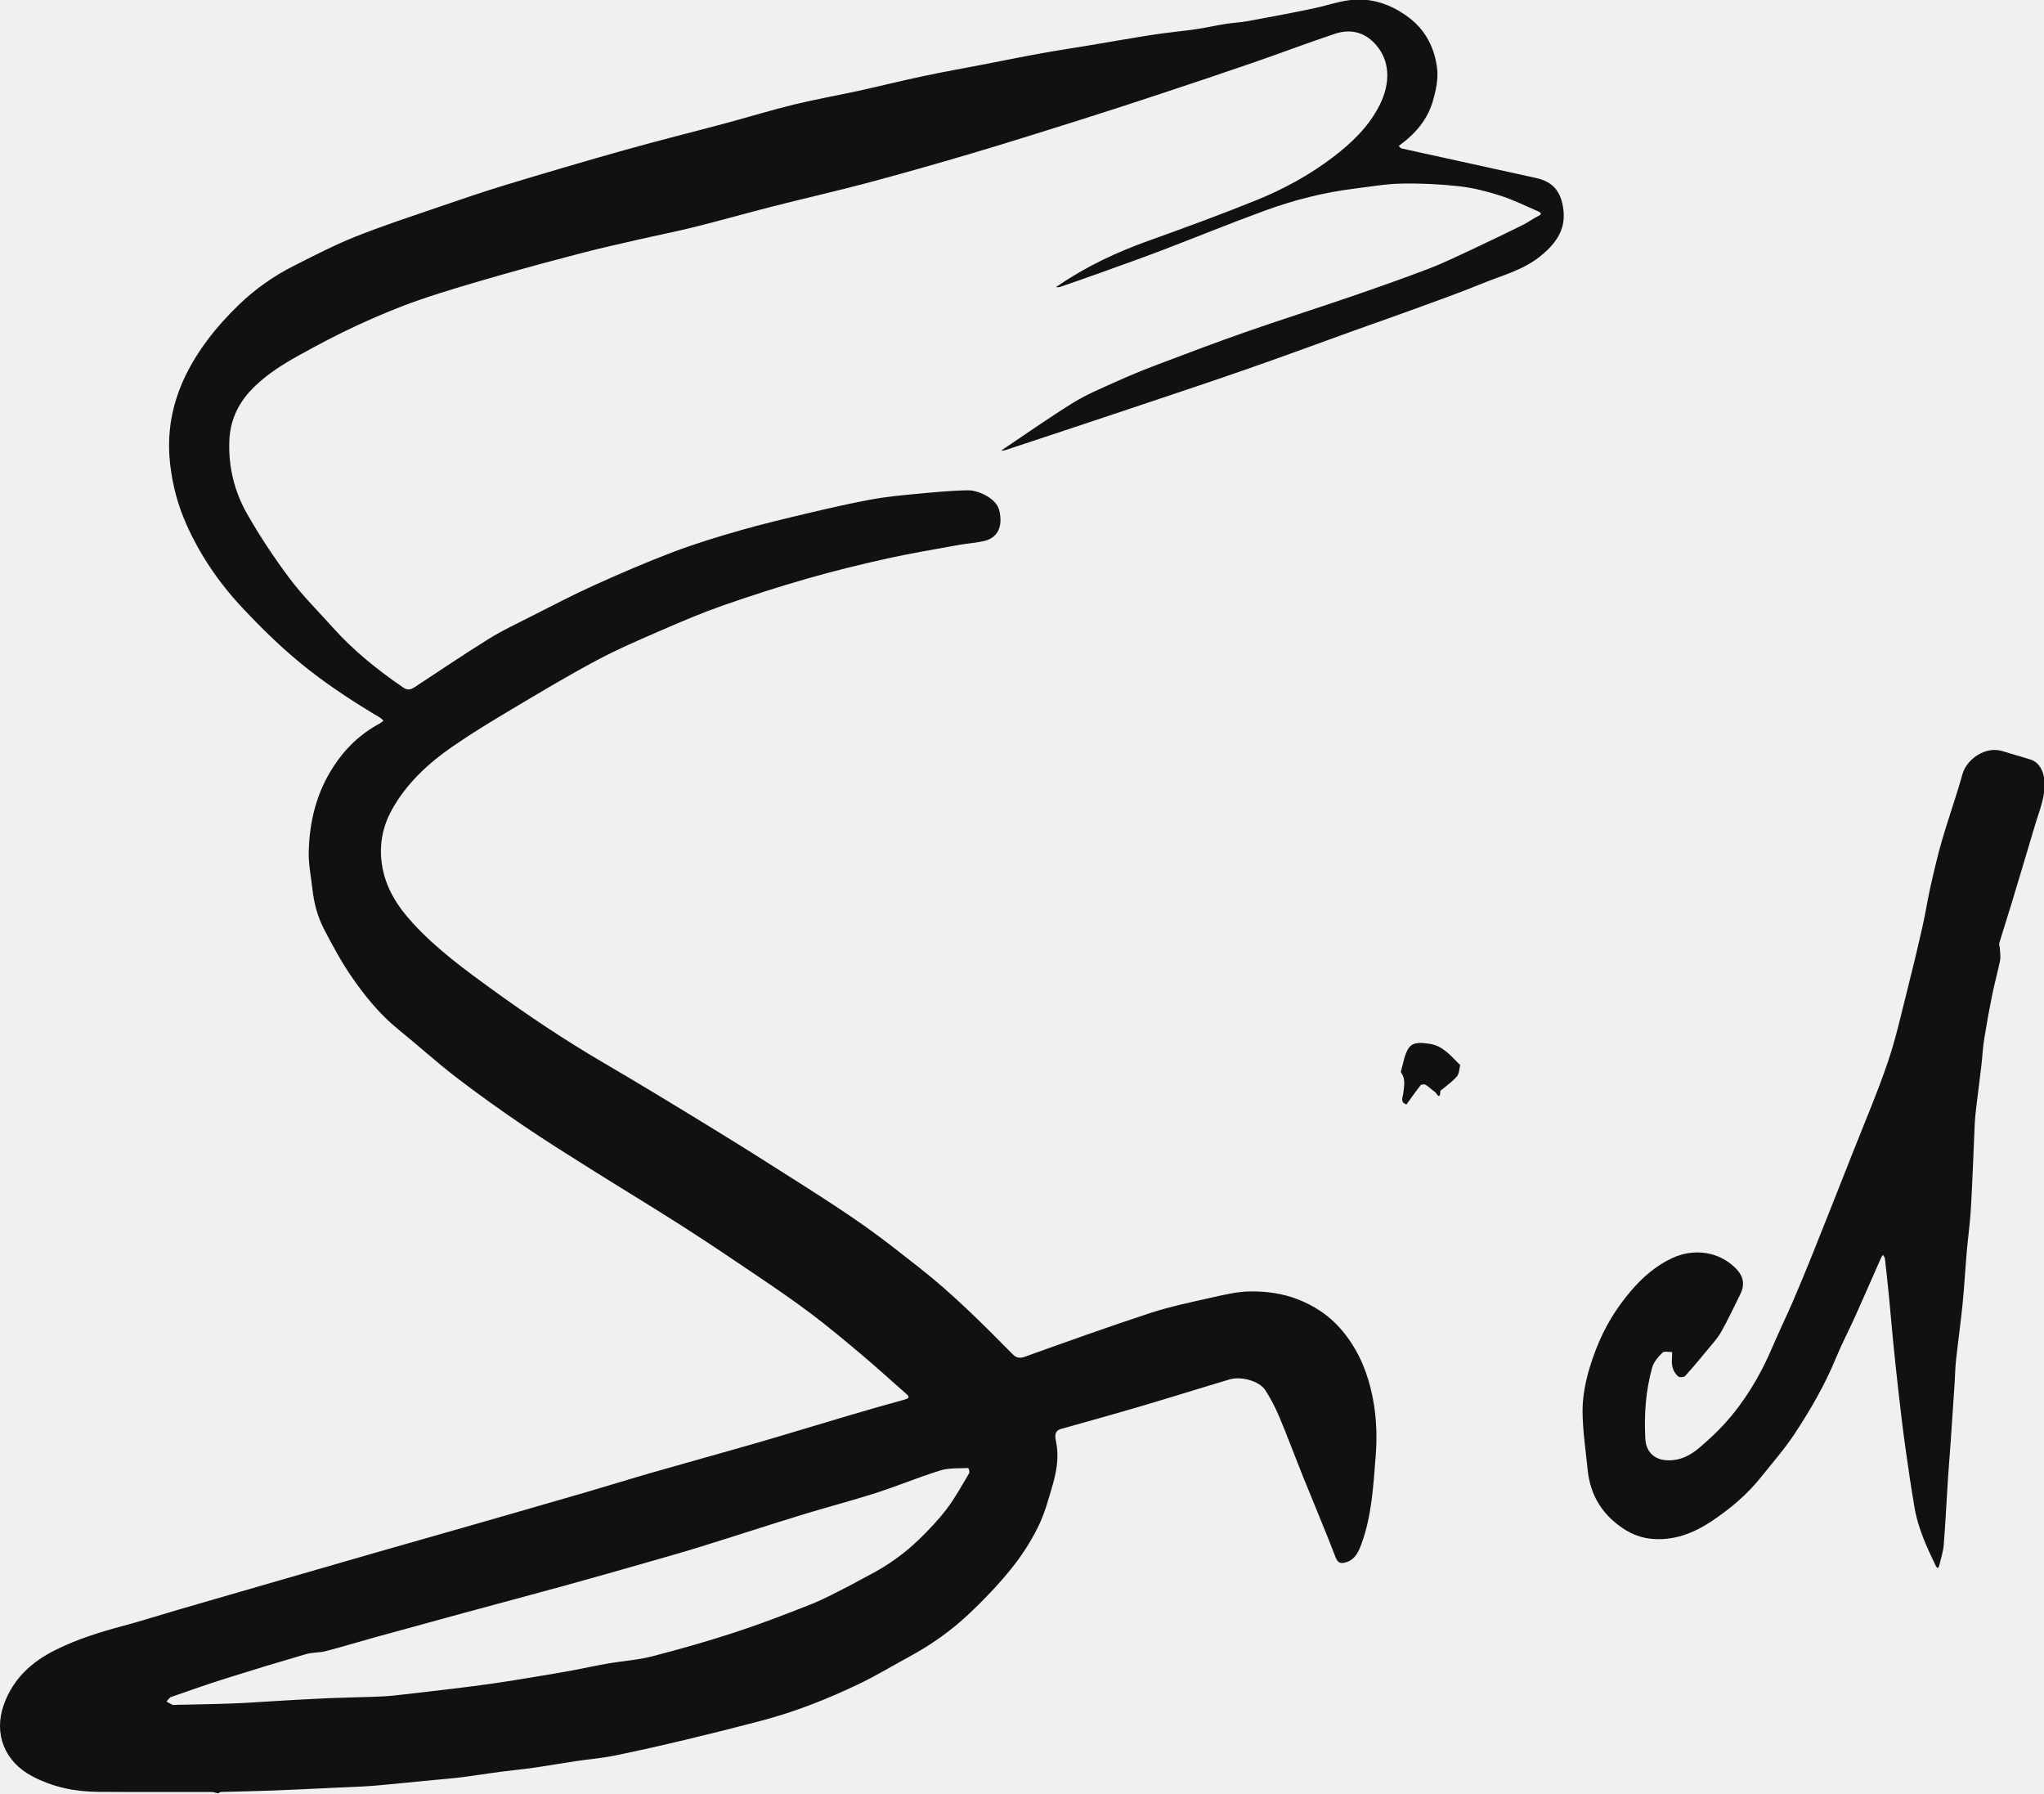
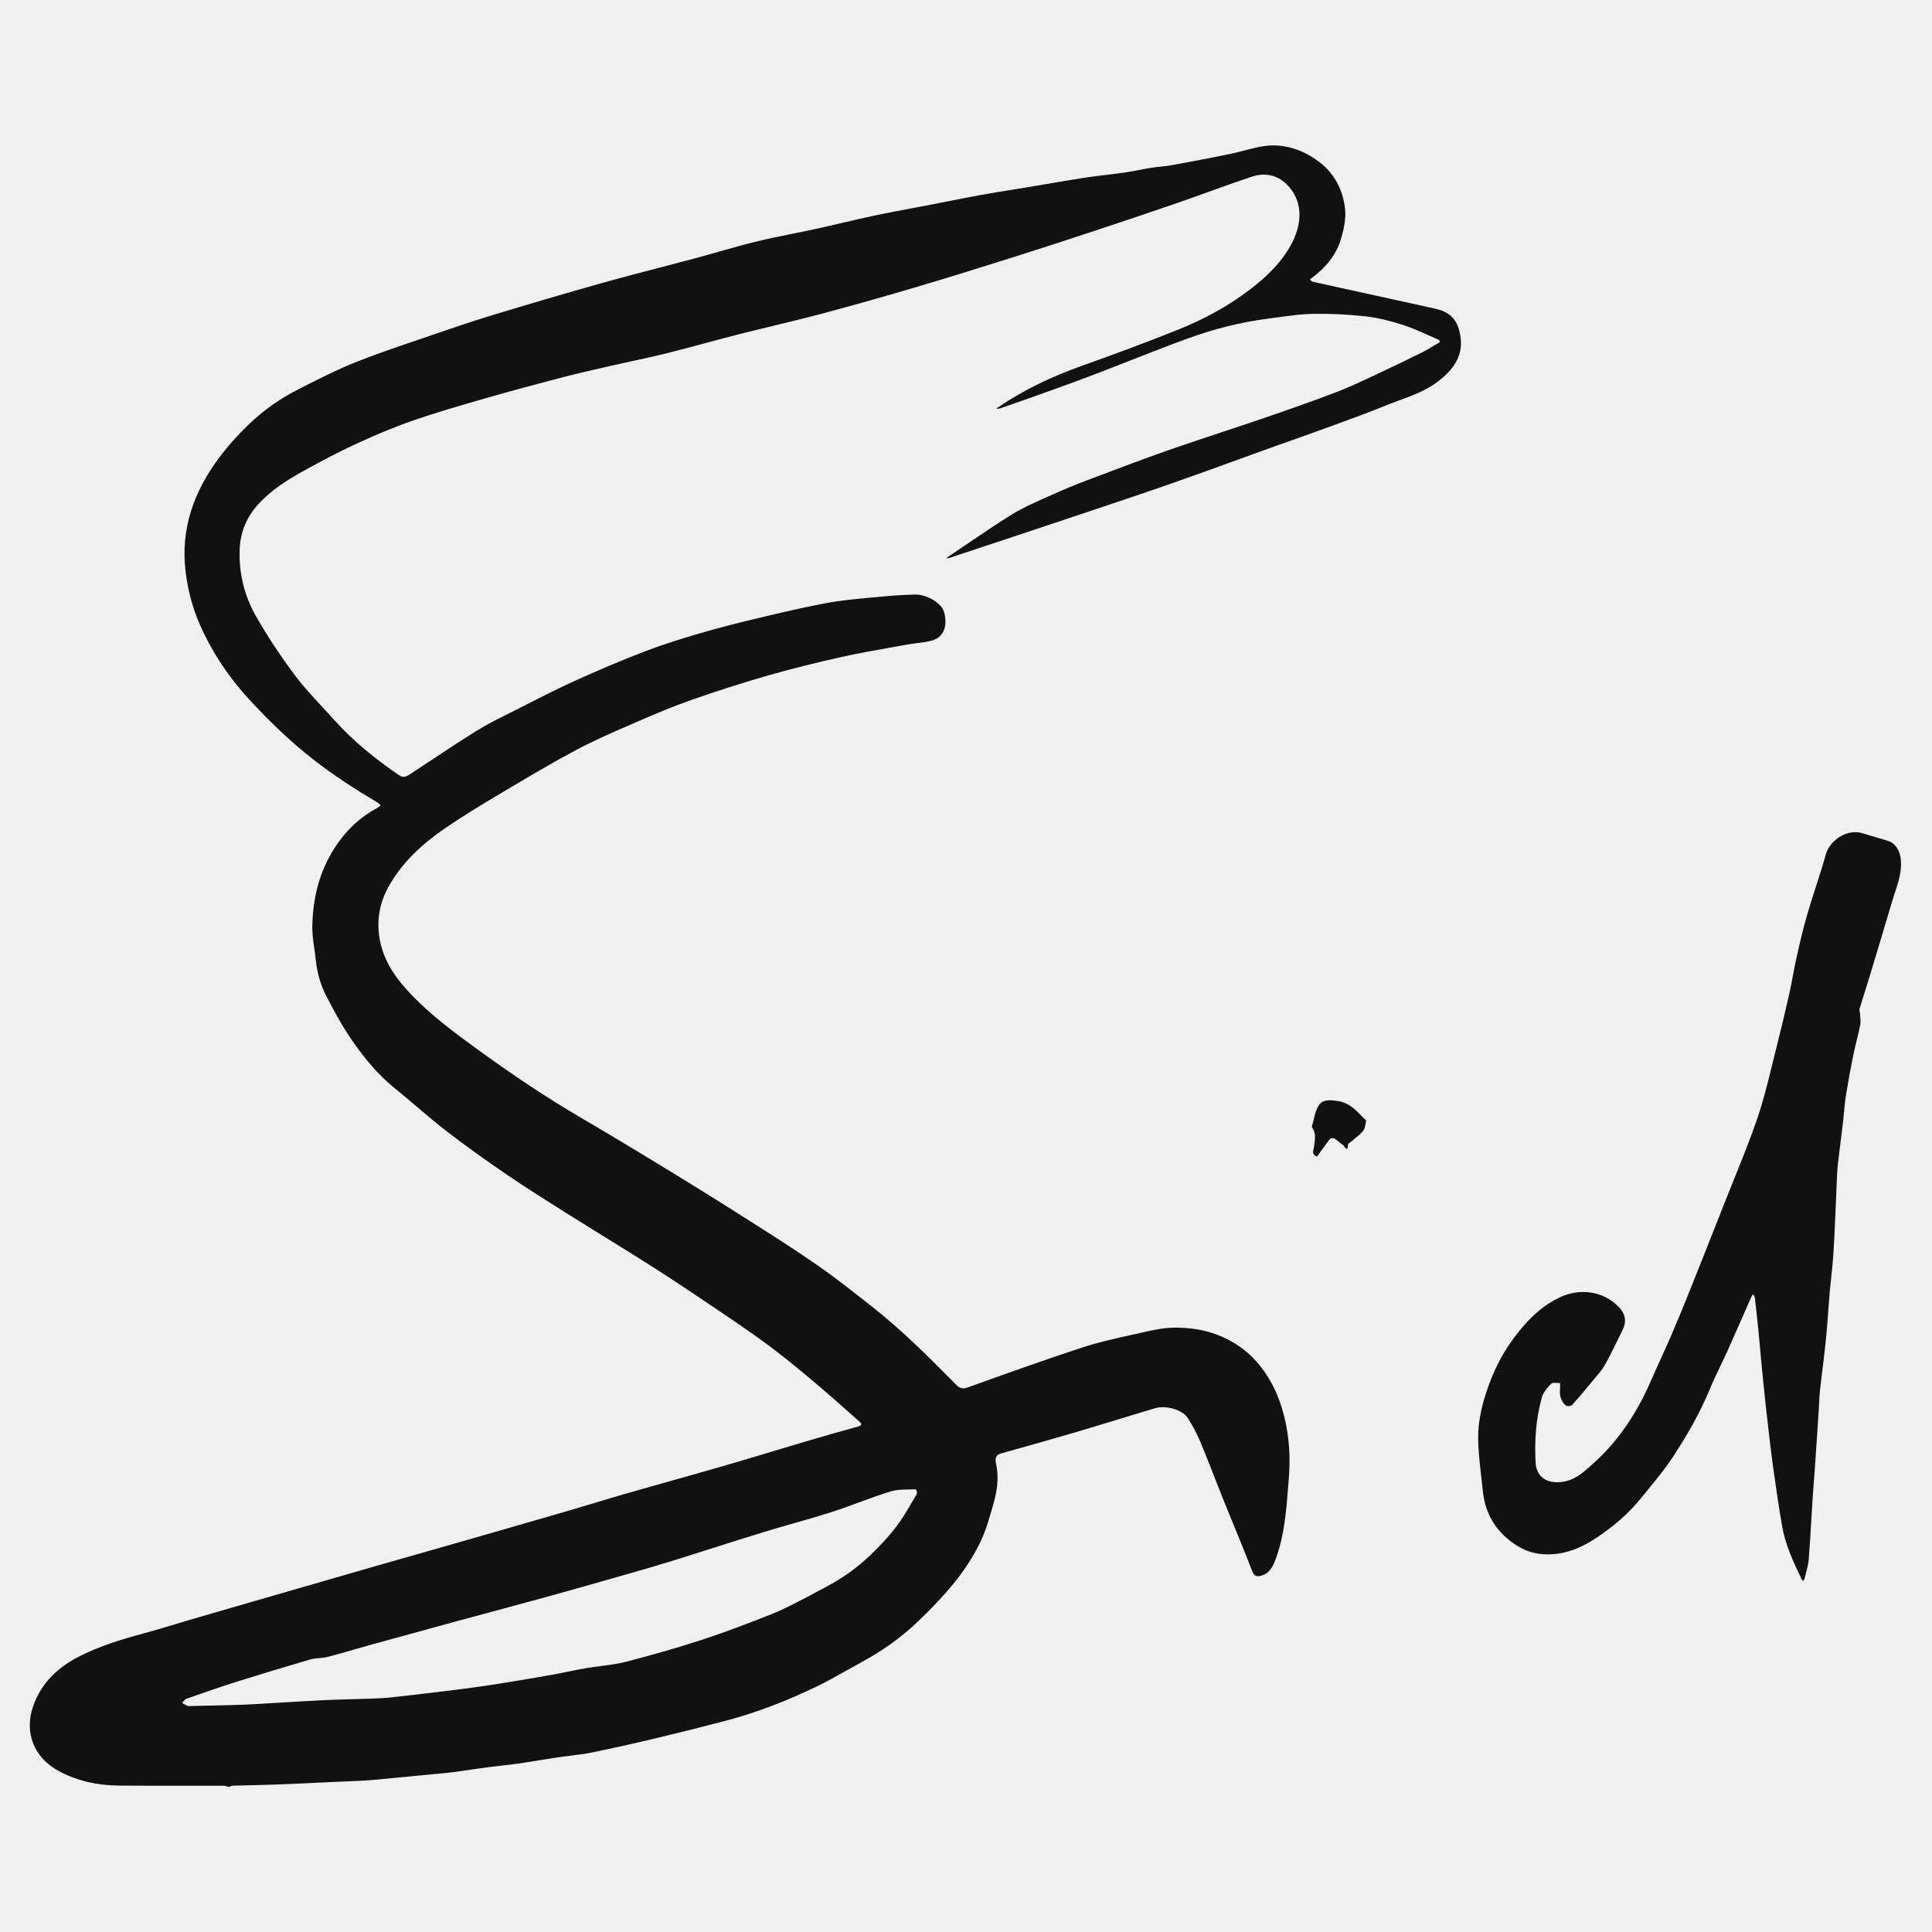
- <svg xmlns="http://www.w3.org/2000/svg" width="1068" height="937" viewBox="0 0 1068 937" fill="none">
-   <g clip-path="url(#clip0)">
-     <path d="M113.749 936.89C112.572 936.657 111.571 936.222 110.569 936.22C90.74 936.18 70.909 936.299 51.081 936.15C39.034 936.06 27.505 933.676 16.704 927.93C2.317 920.275 -3.307 905.775 1.917 890.833C6.661 877.259 16.411 868.232 29.214 861.904C40.564 856.293 52.476 852.609 64.627 849.367C74.151 846.826 83.541 843.787 93.008 841.029C108.311 836.569 123.626 832.153 138.938 827.726C158.314 822.124 177.685 816.508 197.07 810.937C212.605 806.473 228.162 802.089 243.699 797.63C264.754 791.586 285.81 785.542 306.845 779.426C318.288 776.1 329.66 772.531 341.113 769.24C359.572 763.936 378.097 758.861 396.546 753.522C411.946 749.065 427.265 744.329 442.642 739.791C452.628 736.844 462.631 733.95 472.676 731.212C475.223 730.517 475.256 729.747 473.49 728.192C465.712 721.346 458.043 714.371 450.124 707.692C441.529 700.444 432.889 693.223 423.922 686.449C414.853 679.599 405.447 673.183 396.032 666.808C382.849 657.881 369.638 648.985 356.225 640.41C340.491 630.351 324.485 620.72 308.68 610.772C296.633 603.189 284.551 595.642 272.787 587.634C260.985 579.601 249.339 571.302 238.032 562.592C227.843 554.745 218.305 546.059 208.295 537.971C198.562 530.107 190.759 520.508 183.748 510.351C178.332 502.506 173.779 494.018 169.36 485.546C165.978 479.062 164.06 471.968 163.265 464.638C162.563 458.163 161.158 451.672 161.304 445.217C161.667 429.284 165.308 414.262 174.206 400.55C180.47 390.896 188.318 383.437 198.324 378.029C199.063 377.63 199.683 377.011 200.357 376.494C199.741 375.953 199.192 375.298 198.498 374.887C185.895 367.421 173.648 359.482 162.042 350.469C149.087 340.407 137.375 329.054 126.254 317.134C114.248 304.265 104.387 289.757 97.225 273.575C92.863 263.719 90.186 253.504 88.918 242.679C86.046 218.171 93.896 197.083 108.183 177.937C113.212 171.197 118.934 164.863 125.006 159.039C133.415 150.975 142.956 144.226 153.384 138.958C163.976 133.606 174.555 128.113 185.552 123.708C199.665 118.054 214.155 113.331 228.544 108.385C240.5 104.276 252.47 100.182 264.565 96.513C285.205 90.253 305.897 84.148 326.663 78.321C344.251 73.386 361.988 68.985 379.634 64.252C391.379 61.102 403.011 57.504 414.82 54.621C426 51.89 437.363 49.916 448.611 47.451C459.82 44.995 470.954 42.193 482.179 39.821C493.049 37.523 503.994 35.585 514.904 33.478C524.514 31.621 534.104 29.652 543.734 27.91C552.228 26.374 560.768 25.096 569.284 23.679C580.411 21.827 591.517 19.84 602.665 18.123C610.062 16.985 617.531 16.324 624.939 15.249C630.062 14.505 635.122 13.329 640.236 12.516C644.102 11.901 648.048 11.757 651.893 11.049C663.575 8.897 675.26 6.738 686.876 4.263C695.432 2.44 703.653 -0.894 712.704 -0.171C721.669 0.546 729.446 4.034 736.4 9.367C745.036 15.99 749.674 25.318 750.899 35.792C751.551 41.364 750.259 47.439 748.647 52.936C745.904 62.284 739.831 69.566 732.014 75.36C731.628 75.646 731.243 75.934 730.858 76.221C731.314 76.669 731.706 77.402 732.237 77.522C739.712 79.219 747.206 80.825 754.693 82.466C762.605 84.199 770.514 85.949 778.425 87.687C786.444 89.448 794.47 91.178 802.484 92.967C811.766 95.039 815.714 100.231 816.884 109.588C818.247 120.494 812.322 127.959 804.341 134.245C795.467 141.236 784.575 143.974 774.406 148.143C761.642 153.376 748.598 157.931 735.639 162.683C726.623 165.989 717.537 169.105 708.5 172.355C689.517 179.181 670.603 186.206 651.552 192.839C630.745 200.083 609.827 207.013 588.935 214.011C567.729 221.115 546.495 228.137 525.267 235.175C524.593 235.398 523.844 235.395 523.13 235.498C523.687 235.085 524.228 234.649 524.804 234.264C536.767 226.26 548.539 217.946 560.777 210.386C567.631 206.152 575.184 203.003 582.56 199.672C589.628 196.48 596.806 193.503 604.058 190.755C619.588 184.871 635.12 178.976 650.794 173.493C668.841 167.179 687.077 161.411 705.163 155.206C718.94 150.48 732.692 145.658 746.297 140.464C754.241 137.431 761.918 133.679 769.635 130.078C778.437 125.97 787.176 121.725 795.884 117.42C798.609 116.073 801.057 114.164 803.792 112.842C805.843 111.852 805.091 111.042 803.833 110.494C797.213 107.612 790.69 104.386 783.841 102.189C776.893 99.961 769.68 98.124 762.449 97.321C752.449 96.21 742.314 95.721 732.256 95.917C723.995 96.078 715.752 97.548 707.519 98.575C691.622 100.56 676.145 104.485 661.143 109.954C642.716 116.673 624.557 124.125 606.226 131.113C595.745 135.108 585.162 138.837 574.606 142.635C567.701 145.119 560.768 147.528 553.829 149.918C553.186 150.139 552.41 149.98 551.696 149.997C552.247 149.646 552.808 149.308 553.348 148.941C567.856 139.05 583.59 131.707 600.099 125.787C618.976 119.018 637.823 112.121 656.41 104.606C670.641 98.853 684.162 91.491 696.435 82.162C706.36 74.619 715.353 65.989 720.972 54.68C726.51 43.534 726.889 30.904 717.33 21.742C711.617 16.265 704.607 15.28 697.441 17.67C683.216 22.415 669.192 27.756 655.015 32.649C638.883 38.216 622.695 43.626 606.494 48.988C592.023 53.777 577.531 58.505 562.994 63.084C544.412 68.936 525.826 74.785 507.147 80.315C489.045 85.675 470.877 90.836 452.635 95.697C436.628 99.962 420.453 103.598 404.397 107.684C390.7 111.171 377.102 115.052 363.39 118.477C353.521 120.942 343.524 122.892 333.606 125.164C323.709 127.432 313.792 129.635 303.969 132.19C289.355 135.992 274.769 139.916 260.259 144.091C246.422 148.072 232.564 152.057 218.964 156.762C208.084 160.526 197.417 165.023 186.952 169.839C176.647 174.58 166.588 179.9 156.657 185.393C147.207 190.619 137.998 196.387 130.619 204.423C123.942 211.693 120.203 220.314 119.825 230.385C119.312 244.021 122.504 256.879 129.136 268.511C135.808 280.21 143.308 291.529 151.397 302.3C158.225 311.391 166.394 319.479 174.011 327.973C184.824 340.033 197.354 350.059 210.681 359.194C213.137 360.878 214.755 360.246 216.712 358.966C229.559 350.556 242.259 341.91 255.306 333.823C262.554 329.331 270.331 325.671 277.957 321.811C288.846 316.299 299.672 310.628 310.789 305.609C324.339 299.492 338.017 293.597 351.914 288.329C363.324 284.004 375.049 280.439 386.792 277.085C398.725 273.676 410.819 270.805 422.901 267.944C433.554 265.422 444.241 262.987 455.002 260.993C462.464 259.61 470.06 258.866 477.626 258.152C487 257.267 496.399 256.308 505.799 256.163C511.184 256.08 520.544 260.387 522.068 266.445C524.28 275.244 521.062 280.891 514.709 282.513C510.215 283.661 505.493 283.886 500.908 284.721C488.449 286.99 475.935 289.035 463.58 291.784C449.549 294.906 435.562 298.333 421.746 302.292C406.99 306.52 392.35 311.22 377.861 316.289C367.09 320.057 356.545 324.523 346.073 329.076C334.504 334.107 322.858 339.078 311.744 345.006C296.791 352.982 282.23 361.711 267.66 370.382C257.238 376.584 246.841 382.88 236.856 389.751C223.902 398.664 212.337 409.271 204.689 423.208C199.976 431.797 198.052 441.182 199.515 451.337C201.308 463.788 207.643 473.518 215.807 482.407C228.187 495.887 242.875 506.612 257.617 517.29C276.123 530.693 295.068 543.385 314.81 554.926C334.283 566.311 353.554 578.046 372.787 589.836C388.627 599.547 404.342 609.466 419.996 619.476C430.908 626.453 441.804 633.482 452.372 640.961C461.925 647.722 471.087 655.042 480.307 662.262C497.83 675.983 513.51 691.707 529.11 707.511C530.87 709.293 532.645 709.839 535.389 708.857C557.136 701.076 578.877 693.25 600.82 686.05C611.145 682.663 621.867 680.424 632.494 678.044C639.392 676.5 646.435 674.76 653.427 674.702C661.778 674.633 670.244 675.762 678.198 678.872C686.709 682.199 694.214 687.133 700.258 693.984C708.279 703.075 713.305 713.727 716.211 725.505C719.081 737.133 719.757 748.97 718.8 760.733C717.537 776.276 716.798 792.004 711.264 806.892C709.778 810.891 707.989 814.705 703.549 816.135C701.091 816.928 699.169 817.074 697.84 813.598C692.49 799.611 686.616 785.826 681.026 771.931C676.803 761.433 672.875 750.814 668.5 740.381C666.457 735.51 663.987 730.747 661.129 726.309C658.06 721.541 648.599 718.859 642.427 720.691C627.272 725.191 612.195 729.952 597.031 734.42C582.878 738.59 568.662 742.544 554.457 746.534C550.578 747.623 551.31 750.808 551.799 753.181C553.399 760.929 552.128 768.416 550.032 775.74C547.867 783.307 545.739 791.04 542.252 798.031C538.413 805.728 533.609 813.117 528.2 819.812C521.632 827.944 514.325 835.561 506.734 842.764C497.225 851.787 486.543 859.374 474.96 865.624C466.47 870.205 458.205 875.24 449.529 879.431C432.787 887.521 415.508 894.338 397.488 899.075C384.531 902.481 371.536 905.758 358.504 908.864C346.056 911.829 333.573 914.679 321.034 917.223C314.389 918.571 307.583 919.106 300.865 920.111C293.523 921.21 286.211 922.517 278.863 923.566C272.99 924.405 267.074 924.932 261.192 925.71C254.687 926.571 248.209 927.637 241.7 928.467C237.011 929.066 232.293 929.433 227.586 929.891C217.941 930.829 208.298 931.776 198.65 932.682C195.487 932.979 192.315 933.214 189.143 933.379C183.759 933.658 178.371 933.85 172.986 934.093C162.798 934.553 152.613 935.091 142.421 935.471C133.54 935.801 124.652 935.952 115.767 936.204C115.267 936.218 114.771 936.424 114.274 936.715C114.274 936.89 113.924 936.89 113.749 936.89ZM444.612 828.075C447.851 826.326 451.068 824.534 454.333 822.835C463.74 817.938 472.334 811.841 479.946 804.515C485.219 799.439 490.318 794.066 494.736 788.249C499.143 782.445 502.652 775.951 506.404 769.669C506.773 769.05 506.042 766.959 505.897 766.967C501.041 767.222 495.935 766.813 491.396 768.216C479.966 771.749 468.887 776.404 457.491 780.062C444.801 784.136 431.873 787.458 419.13 791.373C401.659 796.741 384.284 802.421 366.83 807.845C357.827 810.642 348.757 813.227 339.692 815.818C324.878 820.05 310.065 824.285 295.212 828.377C277.929 833.138 260.597 837.722 243.298 842.428C227.265 846.788 211.241 851.182 195.227 855.611C186.863 857.924 178.562 860.473 170.164 862.649C166.844 863.51 163.215 863.231 159.935 864.186C145.902 868.268 131.913 872.509 117.975 876.906C108.4 879.927 98.92 883.257 89.442 886.577C88.467 886.919 87.799 888.135 86.989 888.946C88.022 889.532 89.02 890.199 90.104 890.669C90.595 890.882 91.255 890.717 91.838 890.703C101.771 890.472 111.709 890.345 121.637 889.972C129.614 889.671 137.579 889.059 145.55 888.61C154.103 888.127 162.654 887.592 171.213 887.23C179.275 886.888 187.348 886.778 195.413 886.489C199.052 886.359 202.699 886.175 206.317 885.781C216.339 884.689 226.351 883.509 236.359 882.296C243.56 881.423 250.761 880.524 257.94 879.486C265.285 878.423 272.61 877.208 279.934 876C286.365 874.941 292.793 873.857 299.202 872.678C305.472 871.525 311.697 870.121 317.978 869.043C325.52 867.747 333.258 867.287 340.632 865.385C355.217 861.622 369.732 857.491 384.046 852.808C397.461 848.419 410.665 843.336 423.794 838.135C430.799 835.36 437.451 831.691 444.612 828.075Z" fill="#111111" />
-     <path d="M928.221 698.967C931.021 692.547 933.942 686.529 936.59 680.393C940.176 672.085 943.639 663.721 947.003 655.321C954.092 637.617 961.112 619.884 968.105 602.141C974.308 586.402 980.974 570.817 986.423 554.818C990.689 542.295 993.505 529.27 996.777 516.42C999.496 505.744 1002.05 495.022 1004.47 484.276C1006.07 477.203 1007.15 470.015 1008.75 462.944C1010.6 454.764 1012.5 446.581 1014.85 438.535C1018.18 427.116 1022.22 415.902 1025.4 404.446C1027.56 396.659 1037.44 389.611 1046.38 392.45C1051.23 393.99 1056.16 395.298 1061.01 396.853C1065.35 398.248 1067.85 402.637 1068.25 408.014C1068.85 416.262 1065.52 423.588 1063.28 431.172C1059.13 445.19 1054.92 459.189 1050.69 473.182C1048.71 479.704 1046.58 486.179 1044.64 492.709C1044.39 493.545 1044.9 494.585 1044.94 495.535C1045.03 497.652 1045.43 499.849 1045.03 501.876C1043.83 507.867 1042.15 513.761 1040.94 519.749C1039.38 527.418 1037.98 535.121 1036.75 542.848C1036.02 547.395 1035.83 552.022 1035.29 556.602C1034.4 564.15 1033.41 571.687 1032.51 579.234C1032.21 581.81 1031.95 584.399 1031.82 586.989C1031.53 592.72 1031.36 598.457 1031.1 604.189C1030.65 613.909 1030.3 623.636 1029.66 633.342C1029.19 640.298 1028.22 647.218 1027.62 654.166C1026.84 663.198 1026.36 672.258 1025.46 681.277C1024.48 691.074 1023.1 700.831 1022.04 710.62C1021.6 714.583 1021.56 718.587 1021.3 722.57C1020.61 733.009 1019.92 743.448 1019.2 753.885C1018.77 760.107 1018.22 766.322 1017.82 772.546C1017.08 784.031 1016.54 795.532 1015.62 807.002C1015.33 810.674 1014.11 814.273 1013.27 817.896C1013.15 818.398 1012.79 818.843 1012.54 819.315C1012.21 818.985 1011.76 818.713 1011.57 818.317C1006.81 808.463 1002.2 798.525 1000.35 787.643C998.524 776.924 996.934 766.162 995.441 755.391C994.121 745.868 993.02 736.312 991.926 726.758C990.916 717.941 990.002 709.113 989.122 700.282C988.362 692.649 987.747 685.001 986.999 677.366C986.353 670.771 985.635 664.182 984.875 657.599C984.793 656.897 984.211 656.252 983.861 655.581C983.511 656.135 983.085 656.656 982.822 657.25C978.374 667.301 974.005 677.388 969.494 687.411C966.13 694.883 962.309 702.161 959.186 709.729C953.487 723.537 946.046 736.403 937.893 748.806C932.568 756.908 926.093 764.262 920.024 771.864C912.751 780.973 903.89 788.373 894.248 794.798C884.532 801.273 873.907 805.259 862.014 803.856C854.781 803.003 848.552 799.51 843.078 794.726C834.912 787.588 830.622 778.483 829.552 767.798C828.563 757.929 827.039 748.058 826.905 738.172C826.748 726.538 829.872 715.361 834.101 704.492C838.405 693.432 844.396 683.525 852.126 674.491C858.264 667.319 865.147 661.297 873.688 657.308C884.831 652.105 898.117 653.655 906.999 662.7C911.061 666.837 911.803 671.189 909.254 676.29C905.97 682.861 902.889 689.548 899.271 695.93C897.309 699.393 894.48 702.382 891.925 705.489C888.192 710.031 884.442 714.568 880.469 718.896C879.847 719.573 877.474 719.709 876.823 719.107C874.247 716.726 873.25 713.557 873.614 709.996C873.737 708.794 873.662 707.572 873.677 706.36C871.948 706.426 869.525 705.798 868.626 706.695C866.421 708.897 864.087 711.57 863.278 714.465C859.872 726.652 859.004 739.203 859.702 751.802C860.092 758.841 864.919 763.781 874.11 762.851C882.429 762.008 887.58 756.73 893.02 751.853C904.453 741.601 913.375 729.284 920.485 715.699C923.283 710.353 925.655 704.784 928.221 698.967Z" fill="#111111" />
-     <path d="M734.882 577.031C731.364 575.882 733.031 573.127 733.236 571.083C733.596 567.5 734.525 563.979 732.268 560.672C732.092 560.414 731.898 560.015 731.976 559.763C733.245 555.622 733.748 550.943 736.087 547.521C738.387 544.155 742.972 544.742 746.979 545.34C753.813 546.361 757.804 551.357 762.254 555.765C762.503 556.011 763.001 556.32 762.958 556.497C762.48 558.488 762.447 560.893 761.261 562.337C759.228 564.812 756.458 566.683 753.999 568.809C753.515 569.228 752.636 569.635 752.615 570.079C752.374 575.25 750.553 570.988 749.758 570.472C748.072 569.377 746.673 567.83 744.963 566.786C744.31 566.387 742.659 566.487 742.26 566.991C739.735 570.181 737.433 573.547 734.882 577.031Z" fill="#111111" />
-   </g>
-   <defs>
-     <clipPath id="clip0">
-       <rect width="1068" height="937" fill="white" />
-     </clipPath>
-   </defs>
+ <svg xmlns="http://www.w3.org/2000/svg" width="1103" height="1103" viewBox="0 0 1103 1103" fill="none">
+   <path fill-rule="evenodd" clip-rule="evenodd" d="M130.749 1020.16C130.318 1020.08 129.911 1019.96 129.519 1019.86C128.839 1019.67 128.204 1019.49 127.569 1019.49C120.183 1019.48 112.797 1019.48 105.411 1019.49C92.968 1019.5 80.524 1019.52 68.081 1019.42C56.034 1019.33 44.505 1016.95 33.705 1011.2C19.317 1003.55 13.693 989.047 18.916 974.104C23.661 960.53 33.411 951.504 46.214 945.175C57.564 939.564 69.476 935.88 81.627 932.638C87.722 931.012 93.762 929.182 99.802 927.353L99.805 927.352L99.812 927.35C103.208 926.321 106.603 925.293 110.008 924.3C122.109 920.773 134.219 917.274 146.328 913.775L146.333 913.774C149.535 912.849 152.737 911.923 155.938 910.998C160.454 909.692 164.969 908.386 169.484 907.08C184.344 902.781 199.203 898.482 214.07 894.209C222.103 891.9 230.141 889.613 238.18 887.326L238.252 887.306C245.736 885.177 253.22 883.048 260.699 880.901C281.754 874.858 302.81 868.813 323.845 862.698C329.167 861.151 334.473 859.551 339.779 857.952L339.794 857.947L339.8 857.946C345.897 856.108 351.993 854.27 358.113 852.512C366.676 850.051 375.254 847.64 383.831 845.228L383.835 845.227C393.746 842.441 403.657 839.655 413.546 836.793C422.555 834.186 431.536 831.483 440.517 828.781L440.522 828.779C446.892 826.862 453.262 824.945 459.642 823.062C469.628 820.115 479.631 817.222 489.676 814.483C492.223 813.789 492.256 813.018 490.49 811.464C488.137 809.392 485.794 807.31 483.451 805.227C478.049 800.424 472.647 795.622 467.124 790.964C458.529 783.715 449.889 776.495 440.922 769.721C431.853 762.871 422.447 756.455 413.032 750.079C399.849 741.152 386.638 732.256 373.225 723.681C364.19 717.905 355.065 712.27 345.939 706.635C339.174 702.457 332.409 698.279 325.68 694.044C324.806 693.494 323.932 692.944 323.058 692.394L322.782 692.221C311.698 685.248 300.608 678.271 289.787 670.906C277.985 662.873 266.339 654.574 255.032 645.864C249.101 641.296 243.391 636.444 237.68 631.592L237.677 631.589C233.578 628.106 229.478 624.622 225.295 621.243C215.562 613.379 207.759 603.779 200.748 593.623C195.332 585.777 190.779 577.29 186.36 568.817C182.978 562.333 181.06 555.24 180.265 547.909C180.046 545.891 179.759 543.871 179.472 541.851C178.837 537.391 178.203 532.932 178.304 528.489C178.667 512.555 182.308 497.534 191.206 483.822C197.47 474.167 205.318 466.709 215.324 461.301C215.829 461.028 216.277 460.653 216.726 460.278C216.935 460.104 217.143 459.929 217.357 459.765C217.162 459.593 216.972 459.41 216.783 459.227L216.783 459.227C216.377 458.833 215.971 458.439 215.498 458.159C202.895 450.692 190.648 442.754 179.042 433.741C166.087 423.679 154.375 412.326 143.254 400.406C131.248 387.537 121.387 373.029 114.225 356.847C109.863 346.991 107.186 336.776 105.918 325.951C103.046 301.443 110.896 280.355 125.183 261.209C130.212 254.469 135.934 248.135 142.006 242.311C150.415 234.247 159.956 227.497 170.384 222.229C171.471 221.68 172.558 221.129 173.646 220.578C183.152 215.761 192.684 210.932 202.552 206.979C213.911 202.429 225.514 198.481 237.113 194.535C239.925 193.578 242.737 192.622 245.544 191.657C257.5 187.548 269.47 183.454 281.565 179.785C302.205 173.524 322.897 167.42 343.663 161.593C354.514 158.548 365.422 155.706 376.33 152.865L376.333 152.864C383.104 151.1 389.876 149.336 396.634 147.524C401.161 146.309 405.672 145.028 410.183 143.748L410.184 143.747C417.374 141.706 424.564 139.664 431.82 137.892C438.606 136.235 445.46 134.856 452.315 133.477L452.315 133.477C456.753 132.584 461.191 131.691 465.611 130.723C470.614 129.626 475.603 128.461 480.591 127.296L480.593 127.296C486.779 125.851 492.965 124.406 499.179 123.092C506.559 121.532 513.973 120.138 521.388 118.744L521.389 118.744L521.39 118.744C524.896 118.085 528.402 117.426 531.904 116.749C535.084 116.135 538.262 115.508 541.44 114.881L541.443 114.881C547.867 113.614 554.292 112.347 560.734 111.182C566.251 110.184 571.787 109.295 577.324 108.407L577.327 108.406C580.313 107.927 583.3 107.447 586.284 106.951C589.996 106.333 593.706 105.7 597.416 105.067L597.418 105.067L597.419 105.067C604.828 103.803 612.237 102.539 619.665 101.395C623.627 100.785 627.611 100.312 631.594 99.839C635.047 99.43 638.5 99.02 641.939 98.521C644.725 98.116 647.493 97.584 650.26 97.052C652.582 96.605 654.903 96.159 657.236 95.787C658.994 95.508 660.769 95.325 662.543 95.143C664.67 94.925 666.796 94.706 668.893 94.32C680.575 92.169 692.26 90.01 703.876 87.534C706.205 87.038 708.508 86.43 710.81 85.823L710.811 85.823C716.968 84.197 723.116 82.575 729.703 83.101C738.669 83.818 746.446 87.306 753.4 92.638C762.036 99.261 766.674 108.59 767.899 119.064C768.551 124.635 767.259 130.711 765.646 136.208C762.904 145.556 756.831 152.838 749.014 158.632C748.829 158.769 748.644 158.906 748.46 159.044C748.259 159.193 748.059 159.343 747.858 159.492C748.003 159.635 748.141 159.805 748.28 159.976C748.577 160.344 748.875 160.712 749.237 160.794C754.646 162.021 760.065 163.202 765.484 164.382L765.486 164.383C767.555 164.833 769.625 165.284 771.693 165.737C776.161 166.716 780.627 167.7 785.094 168.685L785.127 168.692C788.559 169.448 791.992 170.204 795.425 170.958C798.206 171.569 800.988 172.176 803.771 172.784L803.775 172.785C809.013 173.928 814.251 175.071 819.484 176.239C828.766 178.311 832.714 183.502 833.884 192.86C835.247 203.766 829.321 211.231 821.341 217.517C814.717 222.735 806.969 225.583 799.237 228.427C796.61 229.392 793.985 230.358 791.406 231.415C781.525 235.466 771.476 239.111 761.428 242.755L761.415 242.76C758.488 243.821 755.561 244.883 752.639 245.955C747.344 247.896 742.024 249.772 736.705 251.649L736.698 251.651L736.689 251.654C732.957 252.971 729.224 254.287 725.5 255.626C719.11 257.924 712.727 260.245 706.345 262.565L706.339 262.567C693.763 267.139 681.188 271.711 668.552 276.11C651.458 282.061 634.29 287.801 617.123 293.54C613.393 294.787 609.664 296.034 605.935 297.283C588.022 303.283 570.09 309.226 552.157 315.168C548.86 316.261 545.563 317.353 542.267 318.446C541.807 318.599 541.312 318.646 540.818 318.693C540.587 318.715 540.357 318.737 540.13 318.769C540.306 318.639 540.481 318.506 540.656 318.373L540.658 318.371L540.66 318.37C541.036 318.084 541.412 317.798 541.804 317.536C545.288 315.205 548.756 312.847 552.224 310.49C560.664 304.753 569.103 299.016 577.777 293.657C583.556 290.088 589.83 287.289 596.077 284.503L596.088 284.499C597.247 283.981 598.406 283.465 599.56 282.943C606.628 279.752 613.806 276.774 621.058 274.026L622.025 273.66C637.233 267.898 652.446 262.134 667.794 256.764C677.826 253.255 687.916 249.914 698.006 246.573L698.007 246.572C706.069 243.903 714.131 241.233 722.163 238.478C735.94 233.752 749.692 228.929 763.297 223.735C769.917 221.208 776.351 218.181 782.778 215.159C784.063 214.554 785.349 213.95 786.635 213.349C795.437 209.241 804.176 204.996 812.884 200.692C814.217 200.033 815.485 199.239 816.752 198.445C818.074 197.617 819.396 196.789 820.792 196.114C822.843 195.123 822.091 194.313 820.833 193.765C819.195 193.052 817.563 192.318 815.931 191.584L815.929 191.583C810.964 189.349 805.994 187.114 800.841 185.461C793.893 183.232 786.68 181.396 779.449 180.593C769.449 179.482 759.314 178.993 749.256 179.189C743.073 179.309 736.9 180.163 730.734 181.015C728.662 181.302 726.59 181.589 724.519 181.847C708.622 183.831 693.145 187.757 678.143 193.226C666.869 197.337 655.695 201.722 644.521 206.107L644.52 206.108C637.431 208.89 630.342 211.672 623.226 214.385C614.899 217.559 606.508 220.565 598.117 223.571C595.946 224.349 593.776 225.126 591.606 225.907C584.701 228.391 577.768 230.8 570.829 233.189C570.39 233.341 569.889 233.314 569.388 233.288C569.155 233.276 568.923 233.263 568.696 233.269C568.872 233.157 569.048 233.047 569.224 232.936L569.225 232.936C569.603 232.699 569.98 232.463 570.348 232.212C584.856 222.321 600.59 214.978 617.099 209.058C635.976 202.289 654.823 195.393 673.41 187.878C687.641 182.124 701.162 174.762 713.435 165.434C723.36 157.89 732.353 149.261 737.972 137.952C743.51 126.806 743.889 114.176 734.33 105.013C728.617 99.537 721.607 98.552 714.441 100.942C706.325 103.649 698.274 106.55 690.222 109.452C684.162 111.636 678.103 113.819 672.015 115.92C655.883 121.488 639.695 126.897 623.494 132.259C609.023 137.048 594.531 141.777 579.994 146.356C561.412 152.208 542.826 158.057 524.147 163.587C506.045 168.946 487.877 174.108 469.635 178.969C460.307 181.454 450.922 183.726 441.537 185.997L441.536 185.998C434.816 187.624 428.096 189.251 421.397 190.956C415.043 192.573 408.711 194.275 402.378 195.978L402.377 195.978L402.376 195.978C395.058 197.945 387.741 199.913 380.39 201.748C374.32 203.264 368.202 204.586 362.083 205.907L362.083 205.907C358.253 206.734 354.424 207.561 350.606 208.436C349.055 208.791 347.505 209.145 345.954 209.499C337.604 211.403 329.253 213.307 320.969 215.462C306.355 219.264 291.769 223.188 277.259 227.363L277.128 227.4C263.335 231.369 249.521 235.343 235.964 240.033C225.084 243.798 214.417 248.295 203.952 253.11C193.647 257.852 183.588 263.172 173.657 268.664C164.207 273.891 154.998 279.659 147.619 287.694C140.942 294.965 137.203 303.586 136.825 313.656C136.312 327.292 139.504 340.15 146.136 351.782C152.808 363.482 160.308 374.801 168.397 385.572C173.242 392.023 178.763 397.969 184.282 403.913C186.54 406.346 188.799 408.778 191.011 411.245C201.824 423.304 214.354 433.331 227.681 442.466C230.137 444.149 231.755 443.518 233.712 442.237C237.527 439.74 241.33 437.221 245.132 434.703L245.144 434.695L245.145 434.694C254.142 428.736 263.138 422.777 272.306 417.095C278.099 413.504 284.228 410.446 290.35 407.392C291.888 406.625 293.426 405.858 294.957 405.082C297.056 404.02 299.152 402.952 301.248 401.884L301.263 401.876L301.264 401.876C310.04 397.404 318.82 392.93 327.789 388.881C341.339 382.764 355.017 376.868 368.914 371.601C380.324 367.276 392.049 363.711 403.792 360.356C415.725 356.947 427.819 354.076 439.901 351.216C450.554 348.694 461.241 346.259 472.002 344.265C479.464 342.882 487.06 342.138 494.626 341.424C495.385 341.352 496.145 341.28 496.905 341.207C505.523 340.389 514.16 339.568 522.799 339.434C528.184 339.351 537.544 343.659 539.068 349.717C541.28 358.515 538.062 364.162 531.709 365.785C529 366.477 526.209 366.833 523.415 367.19L523.414 367.19C521.572 367.425 519.729 367.661 517.908 367.993C514.893 368.542 511.875 369.078 508.856 369.614C499.402 371.293 489.945 372.972 480.58 375.056C466.549 378.177 452.562 381.605 438.746 385.564C423.99 389.792 409.35 394.492 394.861 399.561C384.09 403.329 373.545 407.794 363.073 412.348C362.229 412.715 361.384 413.082 360.54 413.448L360.539 413.449C349.807 418.109 339.047 422.782 328.744 428.278C314.698 435.77 300.999 443.925 287.313 452.074L287.311 452.075C286.427 452.601 285.544 453.127 284.66 453.653C274.238 459.855 263.841 466.152 253.856 473.022C240.902 481.935 229.337 492.543 221.689 506.479C216.976 515.069 215.052 524.454 216.515 534.608C218.308 547.059 224.643 556.789 232.807 565.679C245.187 579.158 259.875 589.884 274.617 600.561C293.123 613.964 312.068 626.657 331.81 638.198C351.283 649.582 370.555 661.318 389.787 673.108C405.627 682.818 421.342 692.738 436.996 702.747C447.908 709.724 458.804 716.753 469.372 724.233C477.545 730.016 485.431 736.21 493.313 742.4C494.644 743.445 495.975 744.49 497.307 745.533C514.83 759.255 530.51 774.979 546.11 790.782C547.87 792.565 549.645 793.11 552.389 792.129C553.768 791.635 555.146 791.142 556.525 790.648C576.894 783.357 597.268 776.065 617.82 769.322C626.948 766.328 636.385 764.231 645.794 762.141L645.796 762.14C647.03 761.866 648.263 761.592 649.494 761.316C650.106 761.179 650.718 761.041 651.332 760.902L651.333 760.902C657.641 759.476 664.055 758.026 670.427 757.974C678.778 757.904 687.244 759.033 695.198 762.143C703.709 765.471 711.214 770.404 717.258 777.255C725.279 786.346 730.305 796.998 733.211 808.776C736.081 820.404 736.757 832.241 735.8 844.005C735.674 845.557 735.553 847.112 735.432 848.668C734.341 862.682 733.245 876.763 728.264 890.164C726.778 894.162 724.989 897.976 720.549 899.407C718.091 900.199 716.169 900.345 714.84 896.869C711.372 887.803 707.684 878.822 703.996 869.84C701.994 864.965 699.993 860.091 698.026 855.203C696.349 851.034 694.719 846.846 693.088 842.658L693.087 842.656L693.086 842.652C690.611 836.296 688.137 829.94 685.5 823.653C683.457 818.782 680.987 814.018 678.129 809.58C675.06 804.813 665.599 802.131 659.427 803.963C652.274 806.086 645.138 808.268 638.003 810.45C630.02 812.891 622.038 815.332 614.031 817.692C601.871 821.274 589.665 824.698 577.459 828.121L577.452 828.123C576.168 828.483 574.885 828.843 573.601 829.203L571.457 829.805C567.645 830.876 568.286 833.971 568.774 836.329L568.799 836.452C570.399 844.2 569.128 851.687 567.032 859.011C566.921 859.399 566.81 859.788 566.699 860.177L566.699 860.178C564.645 867.37 562.56 874.67 559.252 881.303C555.413 889 550.609 896.388 545.2 903.084C538.632 911.216 531.325 918.833 523.734 926.036C514.225 935.059 503.543 942.646 491.96 948.896C488.983 950.502 486.033 952.164 483.084 953.827C477.623 956.904 472.162 959.981 466.529 962.703C449.787 970.792 432.508 977.61 414.488 982.347C401.531 985.753 388.536 989.03 375.504 992.135C363.056 995.101 350.573 997.95 338.034 1000.49C333.823 1001.35 329.547 1001.88 325.27 1002.4L325.269 1002.4L325.263 1002.41C322.794 1002.71 320.323 1003.01 317.865 1003.38C314.581 1003.87 311.303 1004.41 308.025 1004.94C303.974 1005.6 299.924 1006.26 295.863 1006.84C292.609 1007.3 289.342 1007.67 286.075 1008.04L286.073 1008.04C283.444 1008.34 280.815 1008.64 278.192 1008.98C275.163 1009.38 272.14 1009.83 269.117 1010.27L269.107 1010.27L269.106 1010.27C265.64 1010.79 262.174 1011.3 258.7 1011.74C255.33 1012.17 251.945 1012.48 248.56 1012.79C247.235 1012.91 245.91 1013.03 244.586 1013.16C242.879 1013.33 241.172 1013.5 239.465 1013.66L239.435 1013.66C231.507 1014.44 223.58 1015.21 215.65 1015.95C212.487 1016.25 209.315 1016.49 206.143 1016.65C202.76 1016.83 199.376 1016.97 195.992 1017.11C193.99 1017.19 191.988 1017.27 189.986 1017.36C186.643 1017.52 183.299 1017.68 179.956 1017.83C173.112 1018.16 166.268 1018.49 159.421 1018.74C153.728 1018.95 148.032 1019.09 142.335 1019.23L142.29 1019.23C139.116 1019.31 135.942 1019.39 132.767 1019.48C132.267 1019.49 131.771 1019.7 131.274 1019.99C131.274 1020.16 130.924 1020.16 130.749 1020.16ZM461.612 911.347C462.627 910.799 463.64 910.246 464.653 909.694C466.872 908.483 469.091 907.273 471.333 906.106C480.74 901.21 489.334 895.112 496.946 887.786C502.219 882.71 507.318 877.338 511.736 871.521C515.174 866.993 518.065 862.045 520.952 857.106C521.766 855.714 522.579 854.322 523.404 852.941C523.773 852.322 523.042 850.231 522.897 850.238C521.594 850.307 520.274 850.328 518.952 850.348H518.95H518.949C515.341 850.405 511.717 850.461 508.396 851.488C502.349 853.357 496.399 855.541 490.45 857.724L490.447 857.725C485.152 859.668 479.857 861.611 474.491 863.334C467.395 865.612 460.225 867.654 453.054 869.697C447.401 871.308 441.747 872.918 436.13 874.644C426.533 877.593 416.966 880.635 407.398 883.678L407.39 883.681C399.542 886.177 391.694 888.672 383.83 891.116C375.066 893.84 366.239 896.362 357.414 898.883L356.691 899.089L355.901 899.315C341.351 903.472 326.801 907.629 312.212 911.648C301.952 914.475 291.674 917.239 281.397 920.003L281.373 920.01L281.365 920.012C274.341 921.901 267.317 923.79 260.298 925.699C244.265 930.06 228.241 934.454 212.227 938.882C208.982 939.78 205.747 940.713 202.511 941.646L202.504 941.648L202.502 941.648C197.401 943.119 192.301 944.59 187.164 945.921C185.57 946.334 183.906 946.485 182.243 946.635C180.441 946.798 178.641 946.961 176.935 947.457C162.902 951.54 148.913 955.781 134.975 960.178C125.671 963.113 116.458 966.34 107.249 969.567L107.243 969.569L106.442 969.849C105.776 970.082 105.254 970.724 104.731 971.365C104.488 971.663 104.246 971.96 103.989 972.217C104.288 972.387 104.584 972.564 104.881 972.74C105.607 973.173 106.334 973.606 107.104 973.94C107.455 974.093 107.893 974.052 108.326 974.011C108.499 973.995 108.672 973.979 108.838 973.975C111.761 973.907 114.684 973.848 117.607 973.789L117.665 973.788C124.657 973.647 131.649 973.506 138.637 973.243C143.878 973.046 149.113 972.714 154.349 972.382H154.35C157.083 972.209 159.816 972.035 162.55 971.881C164.539 971.769 166.527 971.654 168.515 971.539L168.517 971.539C175.081 971.159 181.645 970.78 188.213 970.501C192.759 970.308 197.309 970.189 201.859 970.071C205.378 969.979 208.896 969.887 212.413 969.761C216.052 969.63 219.699 969.447 223.317 969.052C233.339 967.961 243.351 966.781 253.359 965.568C260.56 964.695 267.761 963.796 274.94 962.757C281.912 961.749 288.865 960.602 295.817 959.456L295.824 959.455L296.934 959.272C303.365 958.212 309.793 957.128 316.202 955.95C318.936 955.447 321.662 954.897 324.388 954.346L324.391 954.346C327.914 953.634 331.437 952.922 334.978 952.314C337.739 951.84 340.526 951.478 343.312 951.116L343.314 951.116C348.138 950.489 352.958 949.862 357.632 948.656C372.217 944.893 386.732 940.763 401.046 936.08C414.461 931.691 427.665 926.607 440.794 921.406C446.209 919.261 451.413 916.582 456.803 913.806C458.387 912.991 459.986 912.168 461.612 911.347ZM945.221 782.238C946.576 779.132 947.959 776.12 949.325 773.143L949.326 773.143C950.784 769.967 952.223 766.832 953.59 763.665C957.176 755.357 960.639 746.993 964.003 738.593C971.092 720.888 978.112 703.156 985.105 685.413C986.81 681.087 988.55 676.773 990.29 672.459L990.296 672.443C994.885 661.065 999.474 649.686 1003.42 638.09C1006.66 628.583 1009.06 618.787 1011.47 608.998L1011.47 608.996C1012.23 605.891 1012.99 602.786 1013.78 599.691C1016.5 589.016 1019.05 578.294 1021.47 567.547C1022.27 564.022 1022.93 560.469 1023.6 556.916C1024.27 553.339 1024.95 549.763 1025.75 546.215C1027.6 538.036 1029.5 529.853 1031.85 521.806C1033.36 516.632 1035.01 511.5 1036.67 506.369L1036.67 506.368C1038.67 500.175 1040.66 493.982 1042.4 487.717C1044.56 479.931 1054.44 472.883 1063.38 475.721C1065.73 476.467 1068.1 477.159 1070.47 477.851C1072.99 478.587 1075.51 479.323 1078.01 480.124C1082.35 481.519 1084.85 485.909 1085.25 491.285C1085.72 497.752 1083.78 503.651 1081.84 509.552L1081.83 509.56C1081.3 511.184 1080.76 512.808 1080.28 514.443C1076.13 528.462 1071.92 542.461 1067.69 556.453C1066.79 559.432 1065.85 562.401 1064.92 565.37L1064.91 565.398L1064.91 565.4C1063.8 568.921 1062.69 572.443 1061.64 575.98C1061.49 576.494 1061.62 577.085 1061.75 577.684C1061.84 578.061 1061.92 578.44 1061.94 578.807C1061.96 579.392 1062.01 579.982 1062.06 580.574C1062.19 582.124 1062.32 583.68 1062.03 585.148C1061.42 588.19 1060.69 591.207 1059.95 594.224L1059.95 594.225C1059.24 597.149 1058.53 600.074 1057.94 603.021C1056.38 610.689 1054.98 618.393 1053.75 626.119C1053.31 628.885 1053.06 631.681 1052.82 634.477C1052.66 636.278 1052.5 638.08 1052.29 639.873C1051.81 643.938 1051.3 647.999 1050.8 652.06C1050.36 655.541 1049.93 659.022 1049.51 662.505C1049.21 665.082 1048.95 667.67 1048.82 670.261C1048.66 673.476 1048.53 676.693 1048.41 679.91C1048.31 682.427 1048.21 684.945 1048.1 687.461C1047.99 689.854 1047.88 692.248 1047.78 694.642L1047.77 694.777V694.778C1047.46 702.06 1047.14 709.343 1046.66 716.614C1046.39 720.631 1045.95 724.637 1045.52 728.643L1045.51 728.646L1045.51 728.658C1045.19 731.583 1044.88 734.508 1044.62 737.438C1044.3 741.201 1044.02 744.97 1043.75 748.738V748.74C1043.37 754.014 1042.99 759.288 1042.46 764.549C1041.91 770.053 1041.23 775.545 1040.56 781.037L1040.56 781.048C1040.03 785.327 1039.5 789.606 1039.04 793.892C1038.76 796.428 1038.64 798.982 1038.53 801.536V801.538C1038.46 802.974 1038.39 804.409 1038.3 805.842C1037.61 816.281 1036.92 826.72 1036.2 837.156C1036.01 839.915 1035.79 842.673 1035.58 845.43C1035.31 848.892 1035.04 852.354 1034.82 855.818C1034.56 859.838 1034.32 863.861 1034.09 867.883L1034.09 867.886L1034.09 867.901C1033.65 875.363 1033.22 882.825 1032.62 890.274C1032.42 892.877 1031.74 895.443 1031.07 898.008L1031.06 898.011C1030.79 899.063 1030.51 900.114 1030.27 901.167C1030.19 901.51 1029.99 901.827 1029.8 902.144C1029.71 902.29 1029.62 902.437 1029.54 902.586C1029.44 902.481 1029.32 902.383 1029.2 902.284C1028.95 902.071 1028.7 901.859 1028.57 901.588C1023.81 891.735 1019.2 881.796 1017.35 870.914C1015.52 860.196 1013.93 849.434 1012.44 838.663C1011.12 829.139 1010.02 819.583 1008.93 810.03C1007.92 801.213 1007 792.385 1006.12 783.554C1005.73 779.566 1005.37 775.575 1005.01 771.584C1004.68 767.934 1004.36 764.284 1004 760.638C1003.35 754.042 1002.64 747.454 1001.87 740.871C1001.82 740.391 1001.53 739.938 1001.24 739.485C1001.17 739.367 1001.09 739.25 1001.02 739.132C1000.96 739.039 1000.91 738.946 1000.86 738.852C1000.8 738.948 1000.74 739.042 1000.68 739.136C1000.62 739.215 1000.57 739.294 1000.51 739.374C1000.26 739.745 1000 740.116 999.822 740.521C998.236 744.106 996.659 747.696 995.083 751.285L995.06 751.338C992.224 757.795 989.388 764.252 986.494 770.682C985.158 773.649 983.751 776.586 982.343 779.522C980.206 783.98 978.069 788.437 976.186 793C970.487 806.808 963.046 819.674 954.893 832.077C950.935 838.099 946.342 843.709 941.751 849.314L941.751 849.315C940.166 851.25 938.581 853.185 937.024 855.136C929.751 864.245 920.89 871.644 911.248 878.07C901.532 884.545 890.907 888.53 879.014 887.128C871.781 886.274 865.552 882.781 860.078 877.997C851.912 870.86 847.622 861.755 846.552 851.07C846.277 848.33 845.961 845.589 845.645 842.849L845.645 842.847C844.824 835.717 844.002 828.584 843.905 821.444C843.748 809.809 846.872 798.632 851.101 787.764C855.405 776.704 861.396 766.796 869.126 757.763C875.264 750.591 882.147 744.568 890.688 740.58C901.831 735.376 915.117 736.927 923.999 745.972C928.061 750.109 928.803 754.461 926.254 759.562C925.352 761.367 924.465 763.18 923.578 764.994C921.237 769.783 918.895 774.573 916.271 779.202C914.757 781.874 912.727 784.263 910.705 786.643C910.106 787.348 909.509 788.051 908.925 788.761C905.192 793.303 901.442 797.84 897.469 802.167C896.847 802.845 894.474 802.98 893.823 802.379C891.247 799.998 890.25 796.828 890.615 793.267C890.699 792.443 890.69 791.609 890.681 790.775C890.677 790.394 890.672 790.012 890.677 789.632C890.137 789.652 889.528 789.605 888.919 789.558C887.582 789.454 886.244 789.35 885.626 789.967C883.421 792.169 881.087 794.841 880.278 797.736C876.872 809.924 876.004 822.475 876.702 835.074C877.092 842.113 881.919 847.053 891.11 846.122C898.738 845.349 903.703 840.848 908.668 836.345C909.118 835.938 909.568 835.53 910.02 835.124C921.453 824.873 930.375 812.555 937.485 798.97C939.892 794.37 941.985 789.605 944.157 784.659L944.158 784.656C944.33 784.265 944.502 783.873 944.674 783.48C944.856 783.068 945.038 782.654 945.221 782.238ZM749.971 655.729C749.557 657.495 749.11 659.397 751.882 660.302C752.699 659.187 753.491 658.083 754.272 656.994C755.93 654.681 757.544 652.431 759.26 650.262C759.659 649.759 761.31 649.659 761.963 650.057C762.86 650.605 763.671 651.291 764.483 651.978C765.219 652.6 765.956 653.223 766.758 653.744C766.952 653.869 767.206 654.217 767.484 654.597C768.347 655.777 769.433 657.262 769.615 653.351C769.629 653.045 770.051 652.756 770.471 652.469C770.66 652.34 770.849 652.211 770.999 652.08C771.729 651.449 772.486 650.841 773.243 650.233C775.037 648.791 776.831 647.349 778.261 645.609C779.113 644.571 779.37 643.038 779.624 641.518C779.724 640.923 779.823 640.329 779.958 639.769C779.987 639.647 779.761 639.463 779.536 639.28C779.434 639.197 779.332 639.113 779.254 639.037C778.662 638.45 778.078 637.853 777.494 637.256C773.691 633.369 769.903 629.497 763.979 628.612C759.972 628.013 755.387 627.427 753.087 630.792C751.439 633.204 750.702 636.241 749.966 639.273C749.658 640.543 749.35 641.812 748.976 643.034C748.898 643.287 749.092 643.686 749.268 643.943C751.176 646.74 750.807 649.69 750.429 652.701C750.361 653.25 750.292 653.802 750.236 654.355C750.192 654.788 750.083 655.254 749.971 655.729Z" fill="#111111" />
</svg>
